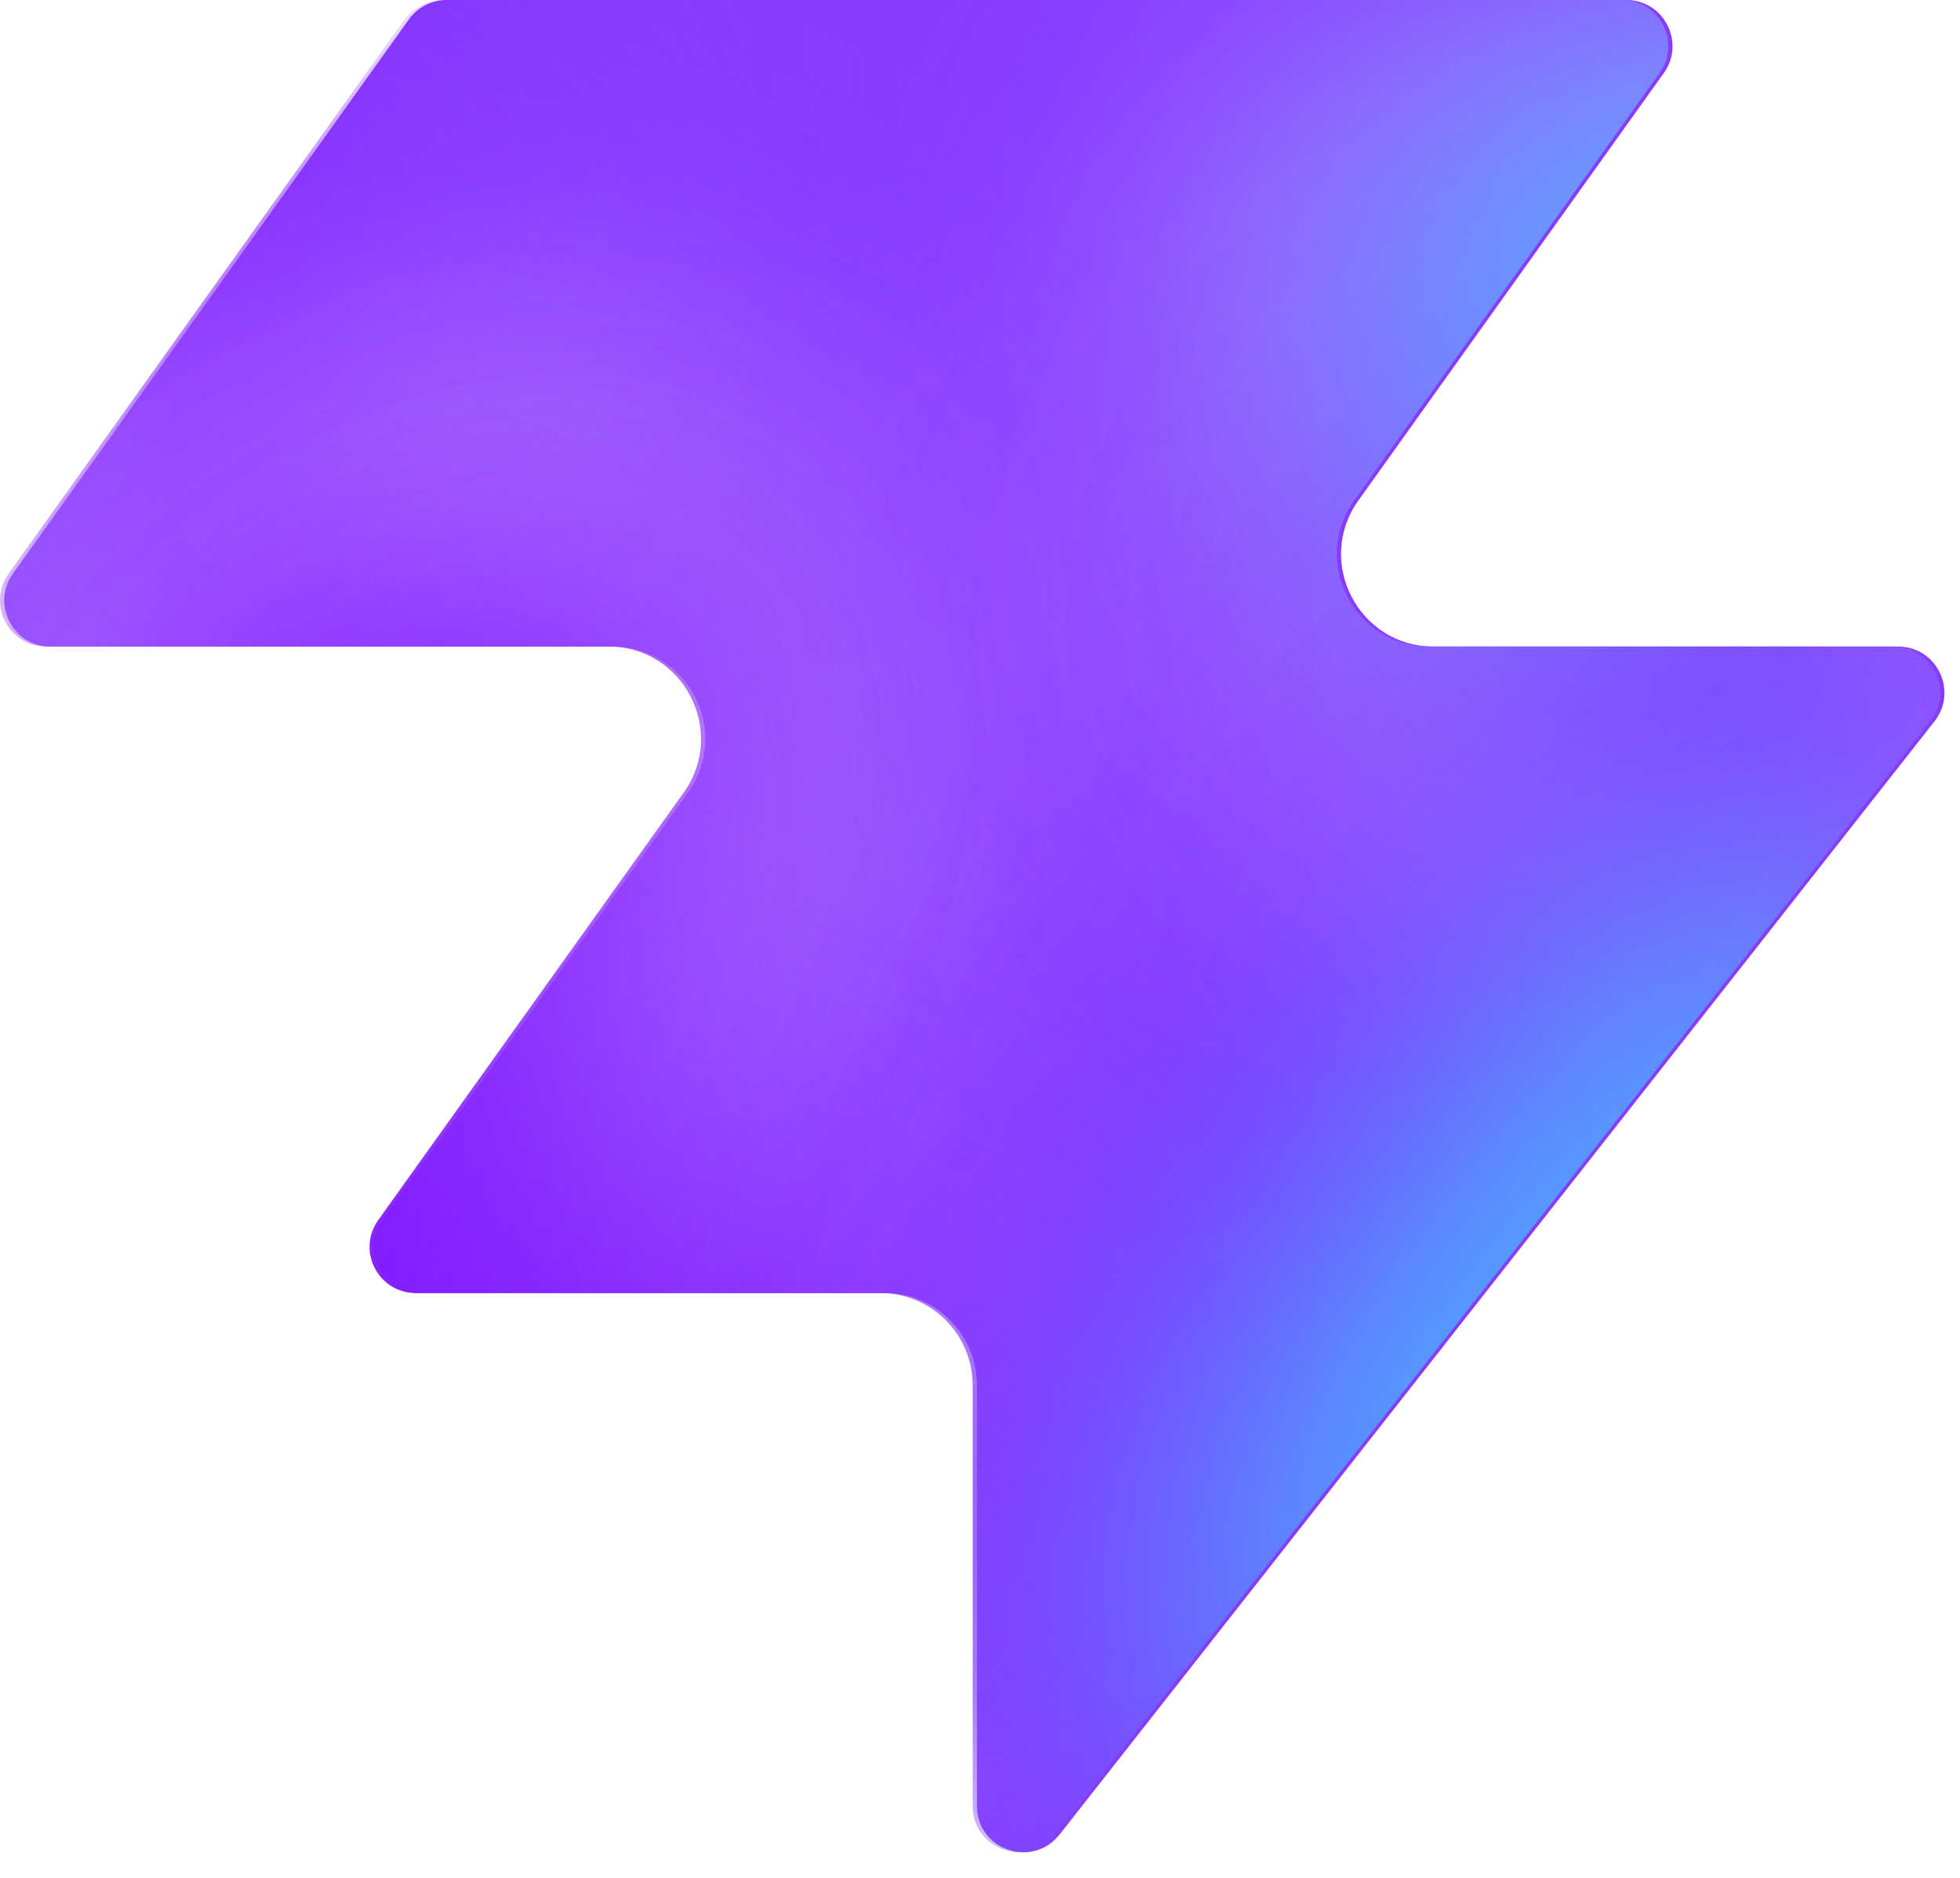
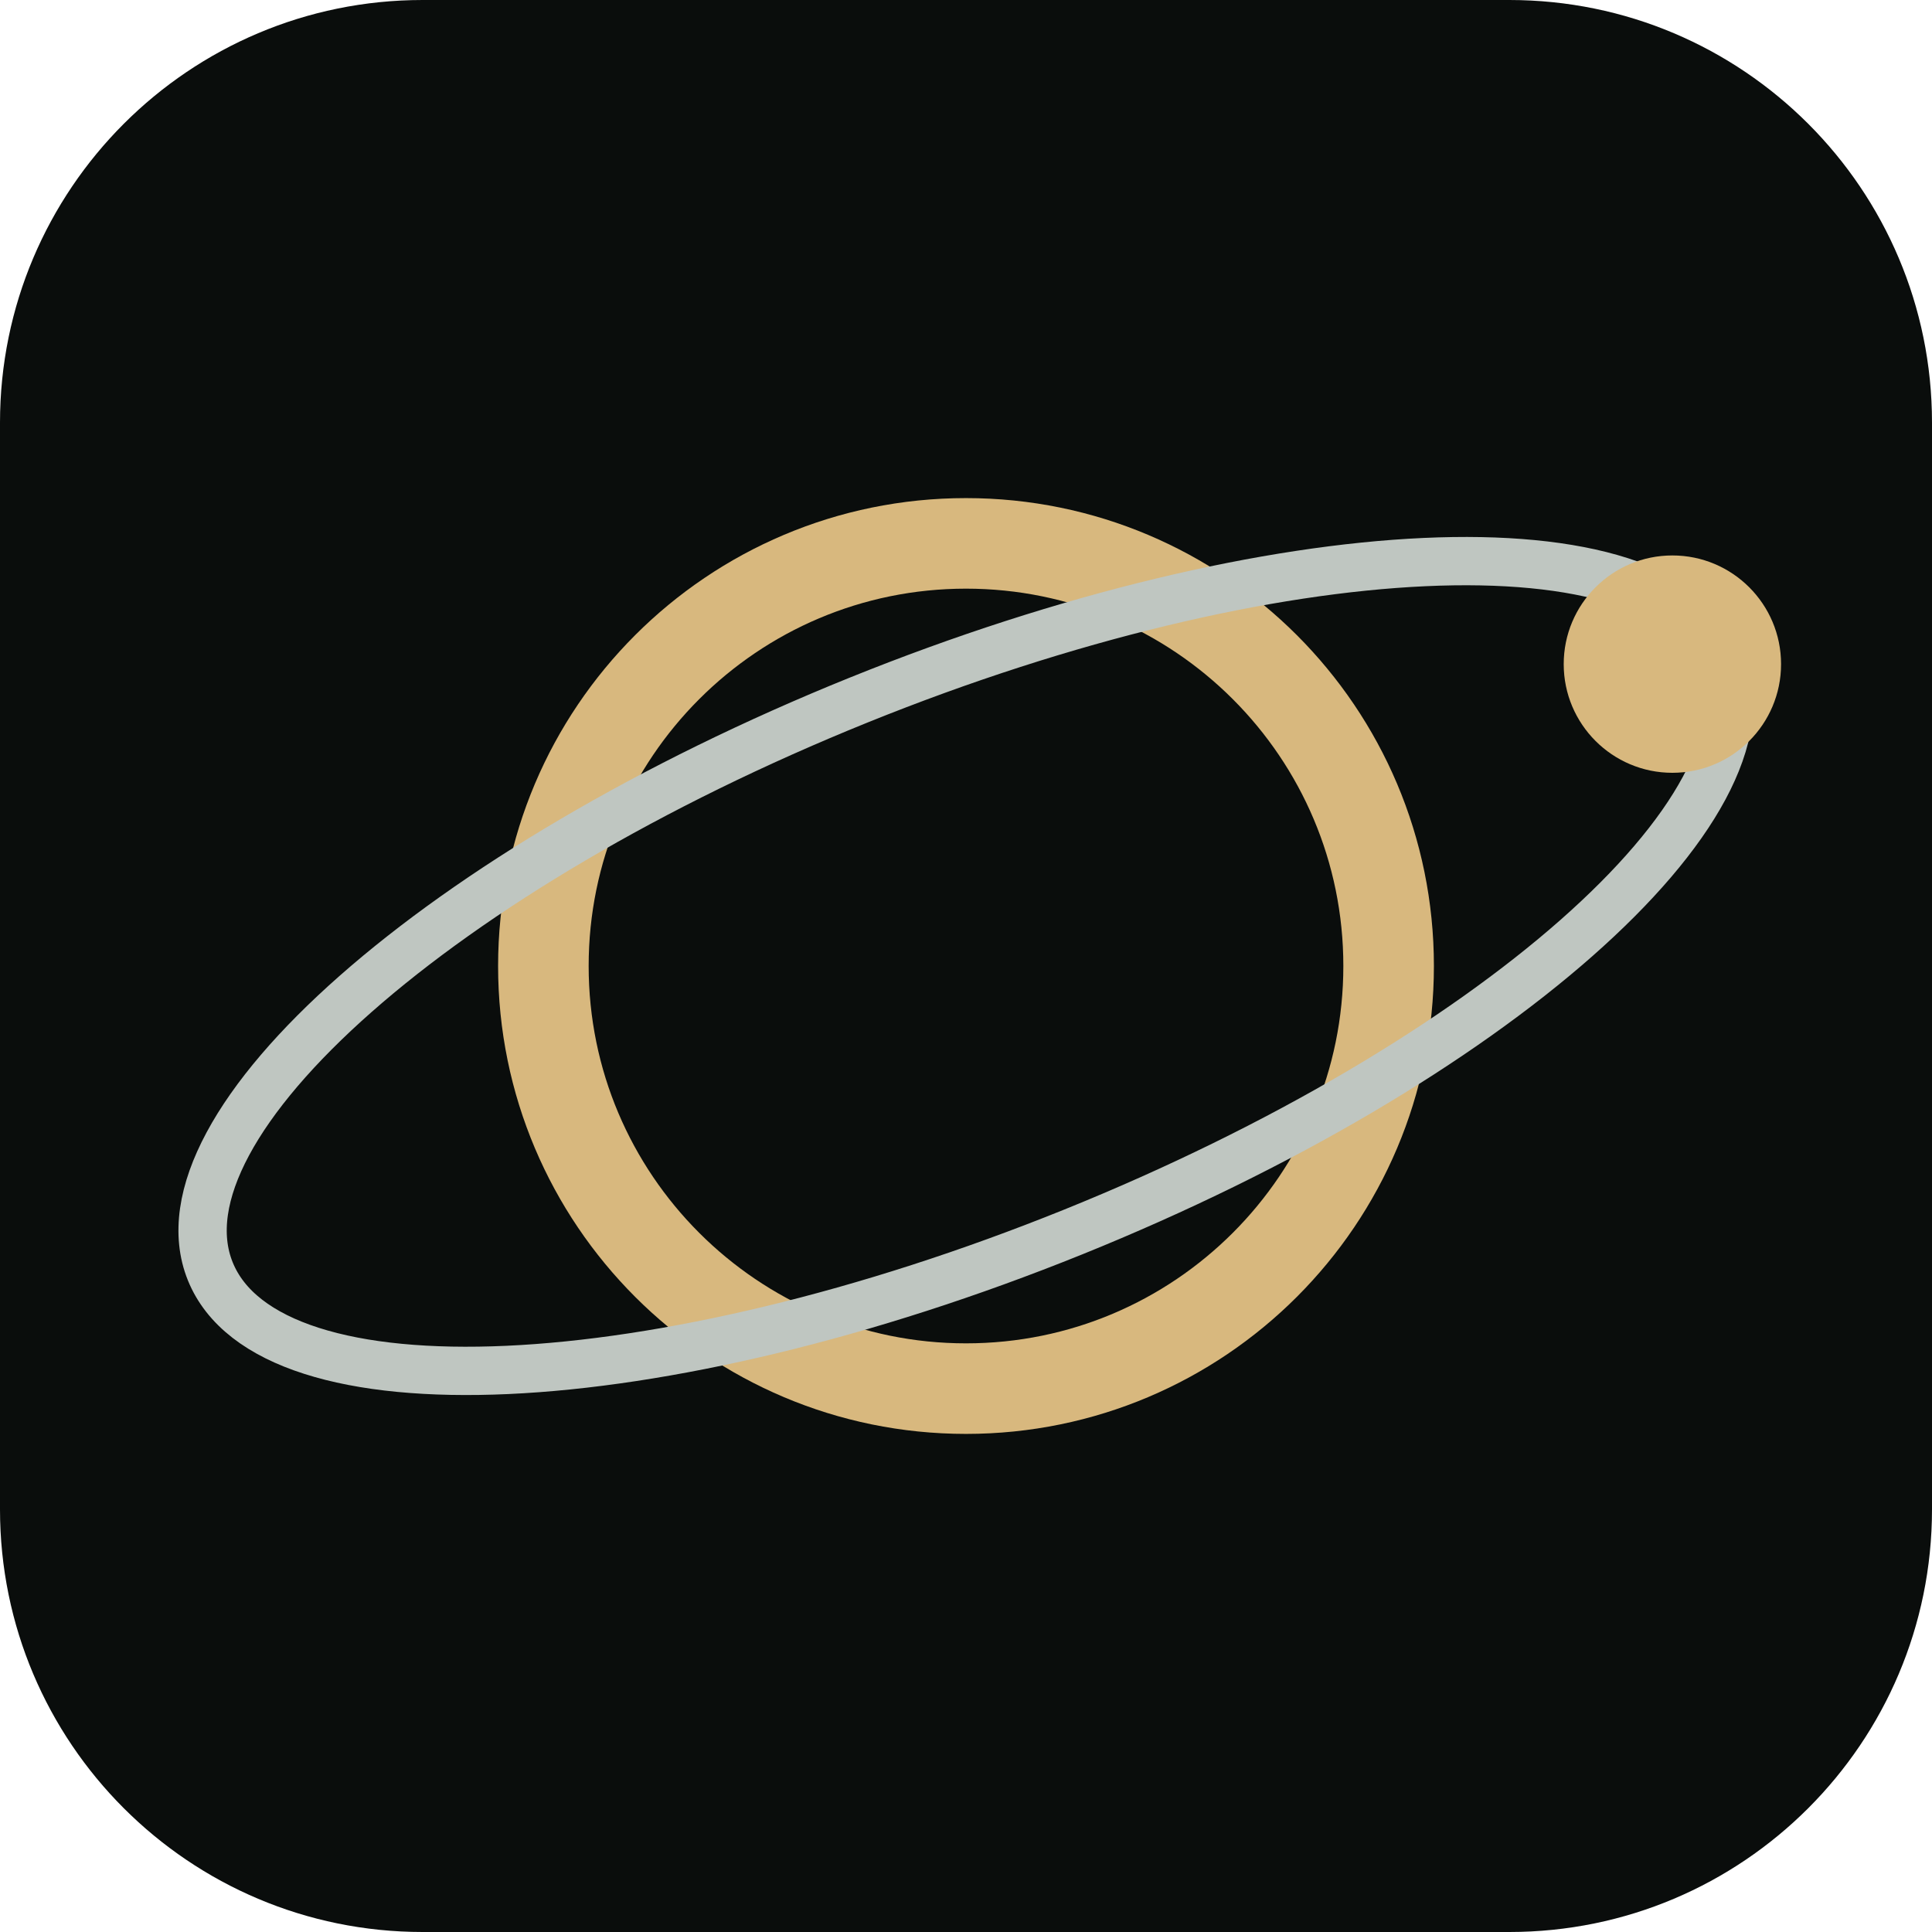
- <svg xmlns="http://www.w3.org/2000/svg" width="48" height="46" fill="none" viewBox="0 0 48 46">
-   <path fill="#863bff" d="M25.946 44.938c-.664.845-2.021.375-2.021-.698V33.937a2.26 2.26 0 0 0-2.262-2.262H10.287c-.92 0-1.456-1.04-.92-1.788l7.48-10.471c1.07-1.497 0-3.578-1.842-3.578H1.237c-.92 0-1.456-1.04-.92-1.788L10.013.474c.214-.297.556-.474.92-.474h28.894c.92 0 1.456 1.04.92 1.788l-7.48 10.471c-1.07 1.498 0 3.579 1.842 3.579h11.377c.943 0 1.473 1.088.89 1.83L25.947 44.94z" style="fill:#863bff;fill:color(display-p3 .525 .23 1);fill-opacity:1" />
-   <mask id="a" width="48" height="46" x="0" y="0" maskUnits="userSpaceOnUse" style="mask-type:alpha">
-     <path fill="#000" d="M25.842 44.938c-.664.844-2.021.375-2.021-.698V33.937a2.26 2.26 0 0 0-2.262-2.262H10.183c-.92 0-1.456-1.04-.92-1.788l7.48-10.471c1.07-1.498 0-3.579-1.842-3.579H1.133c-.92 0-1.456-1.04-.92-1.787L9.91.473c.214-.297.556-.474.92-.474h28.894c.92 0 1.456 1.04.92 1.788l-7.48 10.471c-1.07 1.498 0 3.578 1.842 3.578h11.377c.943 0 1.473 1.088.89 1.832L25.843 44.94z" style="fill:#000;fill-opacity:1" />
-   </mask>
-   <g mask="url(#a)">
-     <g filter="url(#b)">
-       <ellipse cx="5.508" cy="14.704" fill="#ede6ff" rx="5.508" ry="14.704" style="fill:#ede6ff;fill:color(display-p3 .927 .903 1);fill-opacity:1" transform="matrix(.00324 1 1 -.00324 -4.47 31.516)" />
-     </g>
-     <g filter="url(#c)">
-       <ellipse cx="10.399" cy="29.851" fill="#ede6ff" rx="10.399" ry="29.851" style="fill:#ede6ff;fill:color(display-p3 .927 .903 1);fill-opacity:1" transform="matrix(.00324 1 1 -.00324 -39.328 7.883)" />
-     </g>
-     <g filter="url(#d)">
-       <ellipse cx="5.508" cy="30.487" fill="#7e14ff" rx="5.508" ry="30.487" style="fill:#7e14ff;fill:color(display-p3 .492 .077 1);fill-opacity:1" transform="rotate(89.814 -25.913 -14.639)scale(1 -1)" />
-     </g>
-     <g filter="url(#e)">
-       <ellipse cx="5.508" cy="30.599" fill="#7e14ff" rx="5.508" ry="30.599" style="fill:#7e14ff;fill:color(display-p3 .492 .077 1);fill-opacity:1" transform="rotate(89.814 -32.644 -3.334)scale(1 -1)" />
-     </g>
-     <g filter="url(#f)">
-       <ellipse cx="5.508" cy="30.599" fill="#7e14ff" rx="5.508" ry="30.599" style="fill:#7e14ff;fill:color(display-p3 .492 .077 1);fill-opacity:1" transform="matrix(.00324 1 1 -.00324 -34.34 30.47)" />
-     </g>
-     <g filter="url(#g)">
-       <ellipse cx="14.072" cy="22.078" fill="#ede6ff" rx="14.072" ry="22.078" style="fill:#ede6ff;fill:color(display-p3 .927 .903 1);fill-opacity:1" transform="rotate(93.35 24.506 48.493)scale(-1 1)" />
-     </g>
-     <g filter="url(#h)">
-       <ellipse cx="3.47" cy="21.501" fill="#7e14ff" rx="3.47" ry="21.501" style="fill:#7e14ff;fill:color(display-p3 .492 .077 1);fill-opacity:1" transform="rotate(89.009 28.708 47.59)scale(-1 1)" />
-     </g>
-     <g filter="url(#i)">
-       <ellipse cx="3.47" cy="21.501" fill="#7e14ff" rx="3.47" ry="21.501" style="fill:#7e14ff;fill:color(display-p3 .492 .077 1);fill-opacity:1" transform="rotate(89.009 28.708 47.59)scale(-1 1)" />
-     </g>
-     <g filter="url(#j)">
-       <ellipse cx=".387" cy="8.972" fill="#7e14ff" rx="4.407" ry="29.108" style="fill:#7e14ff;fill:color(display-p3 .492 .077 1);fill-opacity:1" transform="rotate(39.51 .387 8.972)" />
-     </g>
-     <g filter="url(#k)">
-       <ellipse cx="47.523" cy="-6.092" fill="#7e14ff" rx="4.407" ry="29.108" style="fill:#7e14ff;fill:color(display-p3 .492 .077 1);fill-opacity:1" transform="rotate(37.892 47.523 -6.092)" />
-     </g>
-     <g filter="url(#l)">
-       <ellipse cx="41.412" cy="6.333" fill="#47bfff" rx="5.971" ry="9.665" style="fill:#47bfff;fill:color(display-p3 .28 .748 1);fill-opacity:1" transform="rotate(37.892 41.412 6.333)" />
-     </g>
-     <g filter="url(#m)">
-       <ellipse cx="-1.879" cy="38.332" fill="#7e14ff" rx="4.407" ry="29.108" style="fill:#7e14ff;fill:color(display-p3 .492 .077 1);fill-opacity:1" transform="rotate(37.892 -1.88 38.332)" />
-     </g>
-     <g filter="url(#n)">
-       <ellipse cx="-1.879" cy="38.332" fill="#7e14ff" rx="4.407" ry="29.108" style="fill:#7e14ff;fill:color(display-p3 .492 .077 1);fill-opacity:1" transform="rotate(37.892 -1.88 38.332)" />
-     </g>
-     <g filter="url(#o)">
-       <ellipse cx="35.651" cy="29.907" fill="#7e14ff" rx="4.407" ry="29.108" style="fill:#7e14ff;fill:color(display-p3 .492 .077 1);fill-opacity:1" transform="rotate(37.892 35.651 29.907)" />
-     </g>
-     <g filter="url(#p)">
-       <ellipse cx="38.418" cy="32.4" fill="#47bfff" rx="5.971" ry="15.297" style="fill:#47bfff;fill:color(display-p3 .28 .748 1);fill-opacity:1" transform="rotate(37.892 38.418 32.4)" />
-     </g>
-   </g>
-   <defs>
-     <filter id="b" width="60.045" height="41.654" x="-19.77" y="16.149" color-interpolation-filters="sRGB" filterUnits="userSpaceOnUse">
-       <feFlood flood-opacity="0" result="BackgroundImageFix" />
-       <feBlend in="SourceGraphic" in2="BackgroundImageFix" result="shape" />
-       <feGaussianBlur result="effect1_foregroundBlur_2002_17158" stdDeviation="7.659" />
-     </filter>
-     <filter id="c" width="90.34" height="51.437" x="-54.613" y="-7.533" color-interpolation-filters="sRGB" filterUnits="userSpaceOnUse">
-       <feFlood flood-opacity="0" result="BackgroundImageFix" />
-       <feBlend in="SourceGraphic" in2="BackgroundImageFix" result="shape" />
-       <feGaussianBlur result="effect1_foregroundBlur_2002_17158" stdDeviation="7.659" />
-     </filter>
-     <filter id="d" width="79.355" height="29.4" x="-49.64" y="2.03" color-interpolation-filters="sRGB" filterUnits="userSpaceOnUse">
-       <feFlood flood-opacity="0" result="BackgroundImageFix" />
-       <feBlend in="SourceGraphic" in2="BackgroundImageFix" result="shape" />
-       <feGaussianBlur result="effect1_foregroundBlur_2002_17158" stdDeviation="4.596" />
-     </filter>
-     <filter id="e" width="79.579" height="29.4" x="-45.045" y="20.029" color-interpolation-filters="sRGB" filterUnits="userSpaceOnUse">
-       <feFlood flood-opacity="0" result="BackgroundImageFix" />
-       <feBlend in="SourceGraphic" in2="BackgroundImageFix" result="shape" />
-       <feGaussianBlur result="effect1_foregroundBlur_2002_17158" stdDeviation="4.596" />
-     </filter>
-     <filter id="f" width="79.579" height="29.4" x="-43.513" y="21.178" color-interpolation-filters="sRGB" filterUnits="userSpaceOnUse">
-       <feFlood flood-opacity="0" result="BackgroundImageFix" />
-       <feBlend in="SourceGraphic" in2="BackgroundImageFix" result="shape" />
-       <feGaussianBlur result="effect1_foregroundBlur_2002_17158" stdDeviation="4.596" />
-     </filter>
-     <filter id="g" width="74.749" height="58.852" x="15.756" y="-17.901" color-interpolation-filters="sRGB" filterUnits="userSpaceOnUse">
-       <feFlood flood-opacity="0" result="BackgroundImageFix" />
-       <feBlend in="SourceGraphic" in2="BackgroundImageFix" result="shape" />
-       <feGaussianBlur result="effect1_foregroundBlur_2002_17158" stdDeviation="7.659" />
-     </filter>
-     <filter id="h" width="61.377" height="25.362" x="23.548" y="2.284" color-interpolation-filters="sRGB" filterUnits="userSpaceOnUse">
-       <feFlood flood-opacity="0" result="BackgroundImageFix" />
-       <feBlend in="SourceGraphic" in2="BackgroundImageFix" result="shape" />
-       <feGaussianBlur result="effect1_foregroundBlur_2002_17158" stdDeviation="4.596" />
-     </filter>
-     <filter id="i" width="61.377" height="25.362" x="23.548" y="2.284" color-interpolation-filters="sRGB" filterUnits="userSpaceOnUse">
-       <feFlood flood-opacity="0" result="BackgroundImageFix" />
-       <feBlend in="SourceGraphic" in2="BackgroundImageFix" result="shape" />
-       <feGaussianBlur result="effect1_foregroundBlur_2002_17158" stdDeviation="4.596" />
-     </filter>
-     <filter id="j" width="56.045" height="63.649" x="-27.636" y="-22.853" color-interpolation-filters="sRGB" filterUnits="userSpaceOnUse">
-       <feFlood flood-opacity="0" result="BackgroundImageFix" />
-       <feBlend in="SourceGraphic" in2="BackgroundImageFix" result="shape" />
-       <feGaussianBlur result="effect1_foregroundBlur_2002_17158" stdDeviation="4.596" />
-     </filter>
-     <filter id="k" width="54.814" height="64.646" x="20.116" y="-38.415" color-interpolation-filters="sRGB" filterUnits="userSpaceOnUse">
-       <feFlood flood-opacity="0" result="BackgroundImageFix" />
-       <feBlend in="SourceGraphic" in2="BackgroundImageFix" result="shape" />
-       <feGaussianBlur result="effect1_foregroundBlur_2002_17158" stdDeviation="4.596" />
-     </filter>
-     <filter id="l" width="33.541" height="35.313" x="24.641" y="-11.323" color-interpolation-filters="sRGB" filterUnits="userSpaceOnUse">
-       <feFlood flood-opacity="0" result="BackgroundImageFix" />
-       <feBlend in="SourceGraphic" in2="BackgroundImageFix" result="shape" />
-       <feGaussianBlur result="effect1_foregroundBlur_2002_17158" stdDeviation="4.596" />
-     </filter>
-     <filter id="m" width="54.814" height="64.646" x="-29.286" y="6.009" color-interpolation-filters="sRGB" filterUnits="userSpaceOnUse">
-       <feFlood flood-opacity="0" result="BackgroundImageFix" />
-       <feBlend in="SourceGraphic" in2="BackgroundImageFix" result="shape" />
-       <feGaussianBlur result="effect1_foregroundBlur_2002_17158" stdDeviation="4.596" />
-     </filter>
-     <filter id="n" width="54.814" height="64.646" x="-29.286" y="6.009" color-interpolation-filters="sRGB" filterUnits="userSpaceOnUse">
-       <feFlood flood-opacity="0" result="BackgroundImageFix" />
-       <feBlend in="SourceGraphic" in2="BackgroundImageFix" result="shape" />
-       <feGaussianBlur result="effect1_foregroundBlur_2002_17158" stdDeviation="4.596" />
-     </filter>
-     <filter id="o" width="54.814" height="64.646" x="8.244" y="-2.416" color-interpolation-filters="sRGB" filterUnits="userSpaceOnUse">
-       <feFlood flood-opacity="0" result="BackgroundImageFix" />
-       <feBlend in="SourceGraphic" in2="BackgroundImageFix" result="shape" />
-       <feGaussianBlur result="effect1_foregroundBlur_2002_17158" stdDeviation="4.596" />
-     </filter>
-     <filter id="p" width="39.409" height="43.623" x="18.713" y="10.588" color-interpolation-filters="sRGB" filterUnits="userSpaceOnUse">
-       <feFlood flood-opacity="0" result="BackgroundImageFix" />
-       <feBlend in="SourceGraphic" in2="BackgroundImageFix" result="shape" />
-       <feGaussianBlur result="effect1_foregroundBlur_2002_17158" stdDeviation="4.596" />
-     </filter>
-   </defs>
+ <svg xmlns="http://www.w3.org/2000/svg" viewBox="0 0 64 64">
+   <rect width="64" height="64" rx="14" fill="#0A0D0C" />
+   <circle cx="32" cy="32" r="14" fill="none" stroke="#D8B87E" stroke-width="3" />
+   <ellipse cx="32" cy="32" rx="27" ry="9.5" fill="none" stroke="#BFC6C1" stroke-width="1.6" transform="rotate(-22 32 32)" />
+   <circle cx="55.4" cy="22" r="3.6" fill="#D8B87E" />
</svg>
